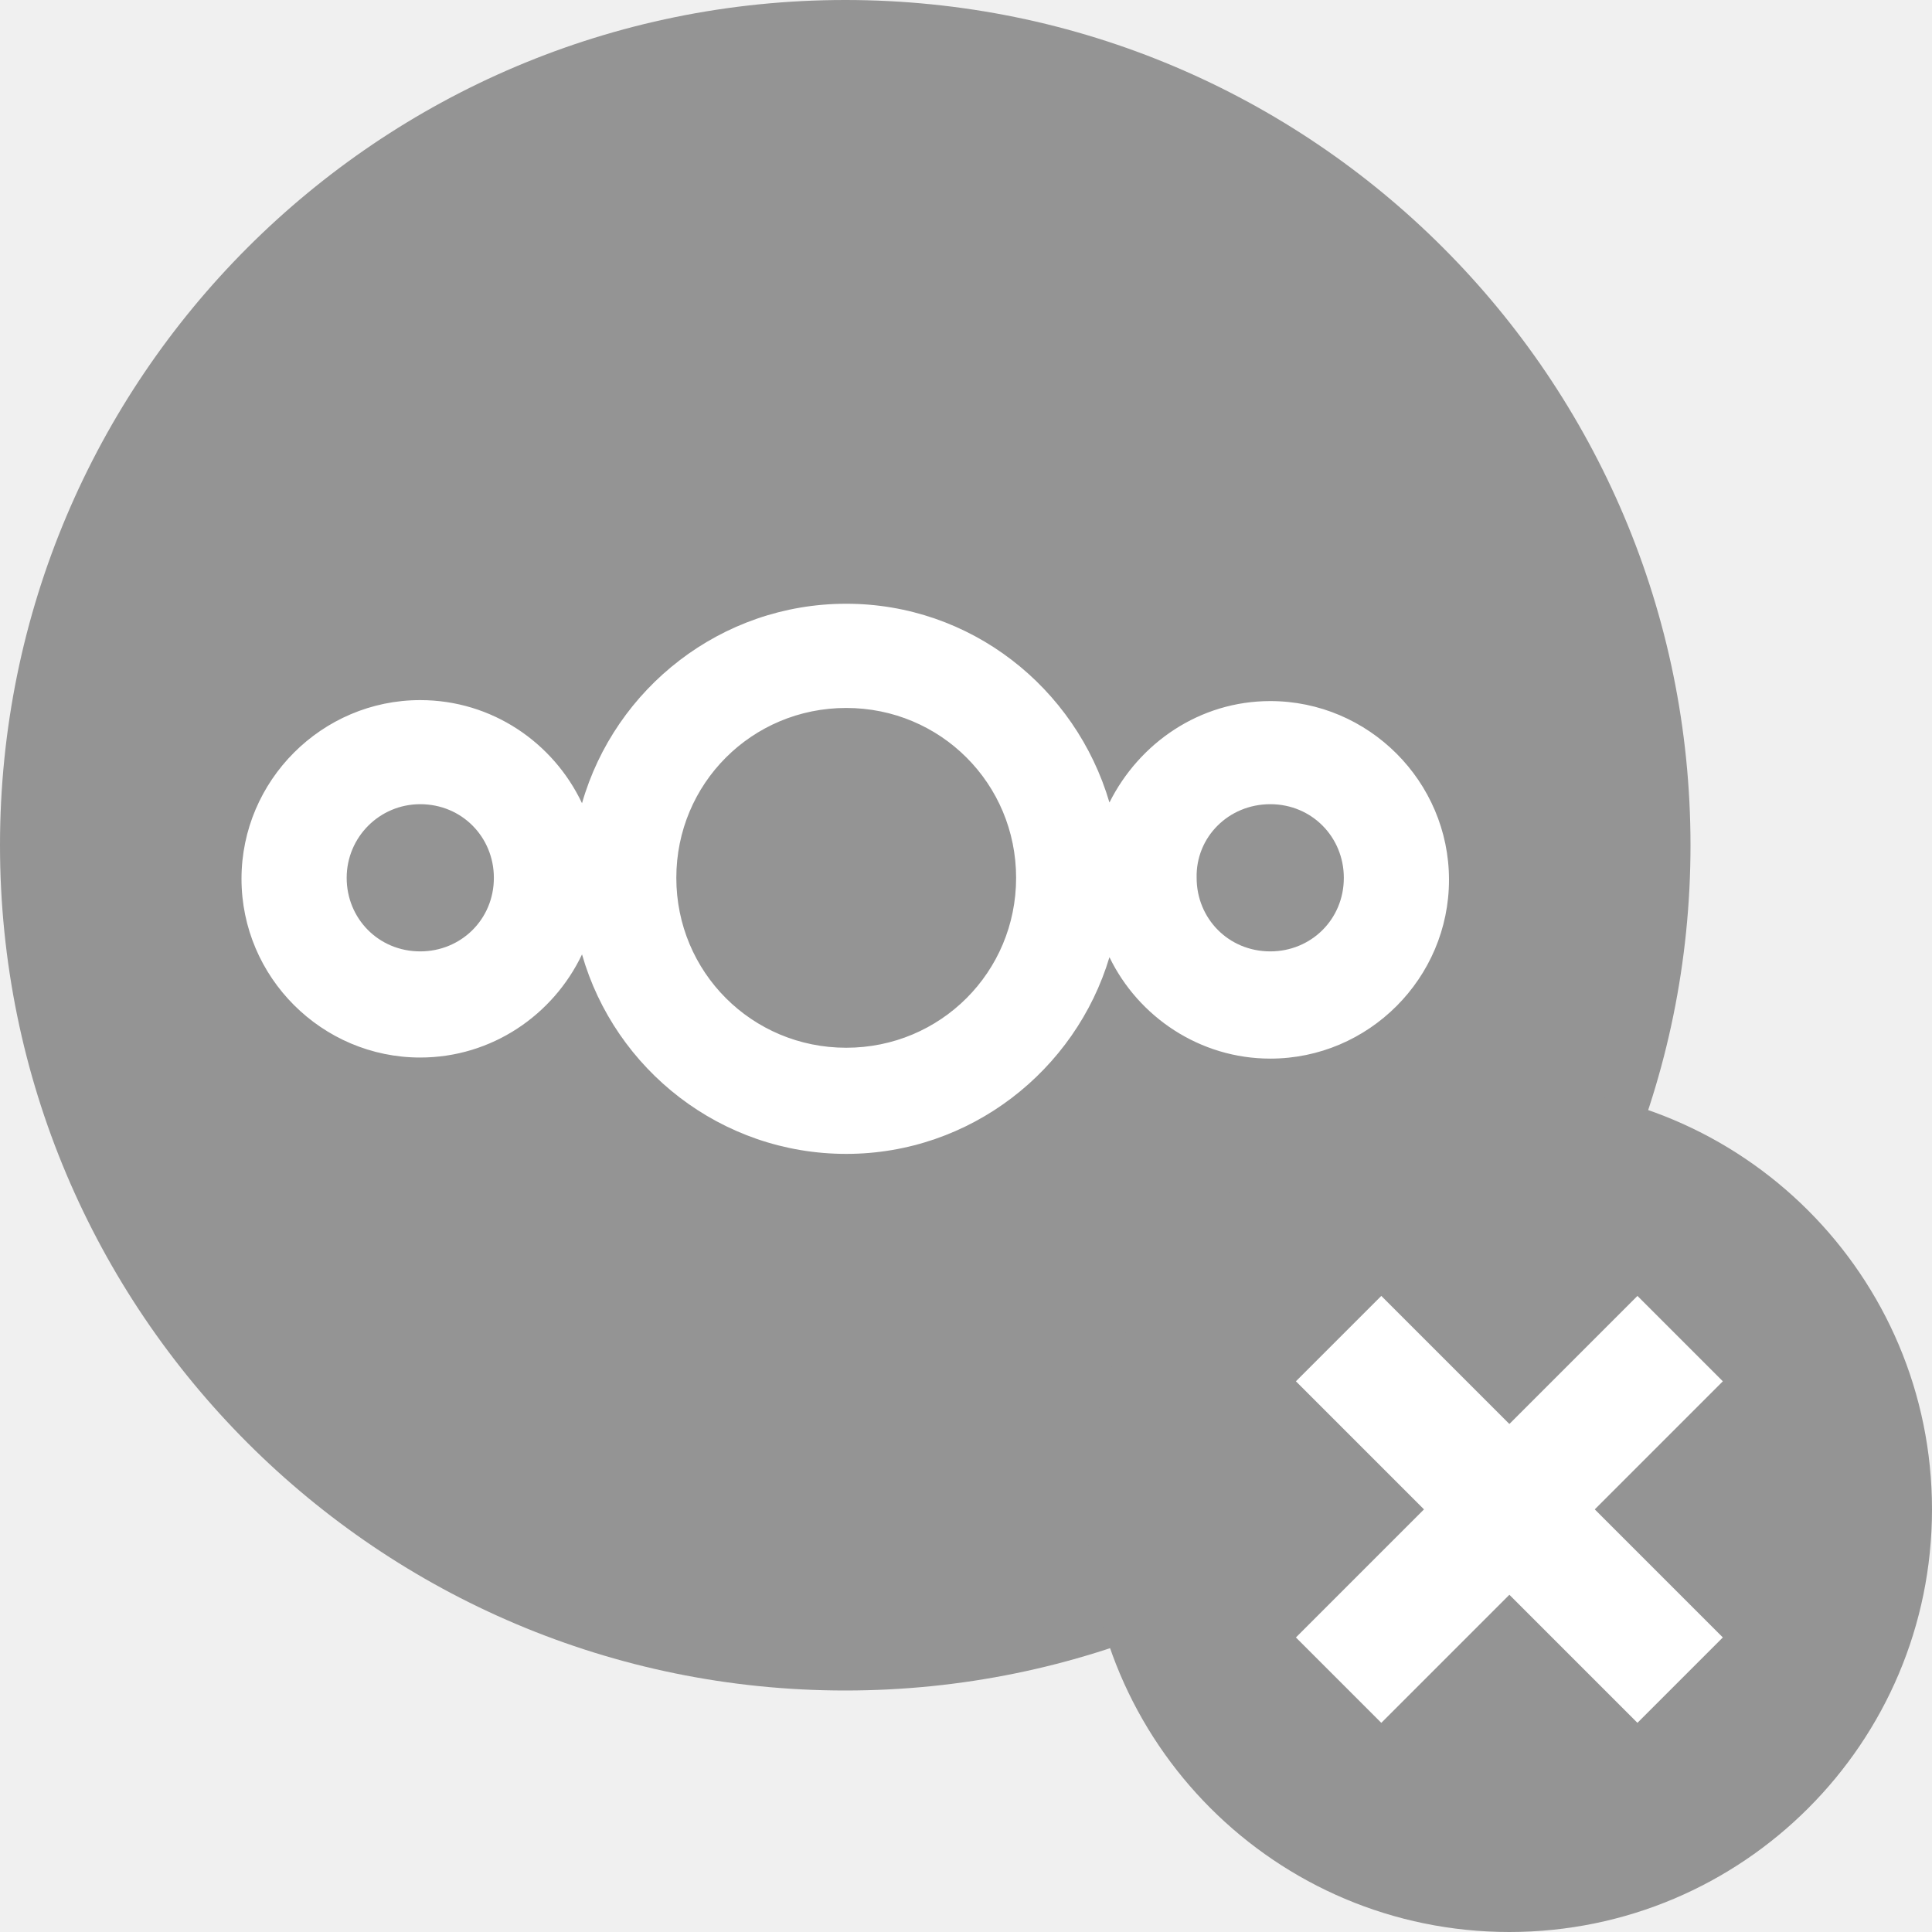
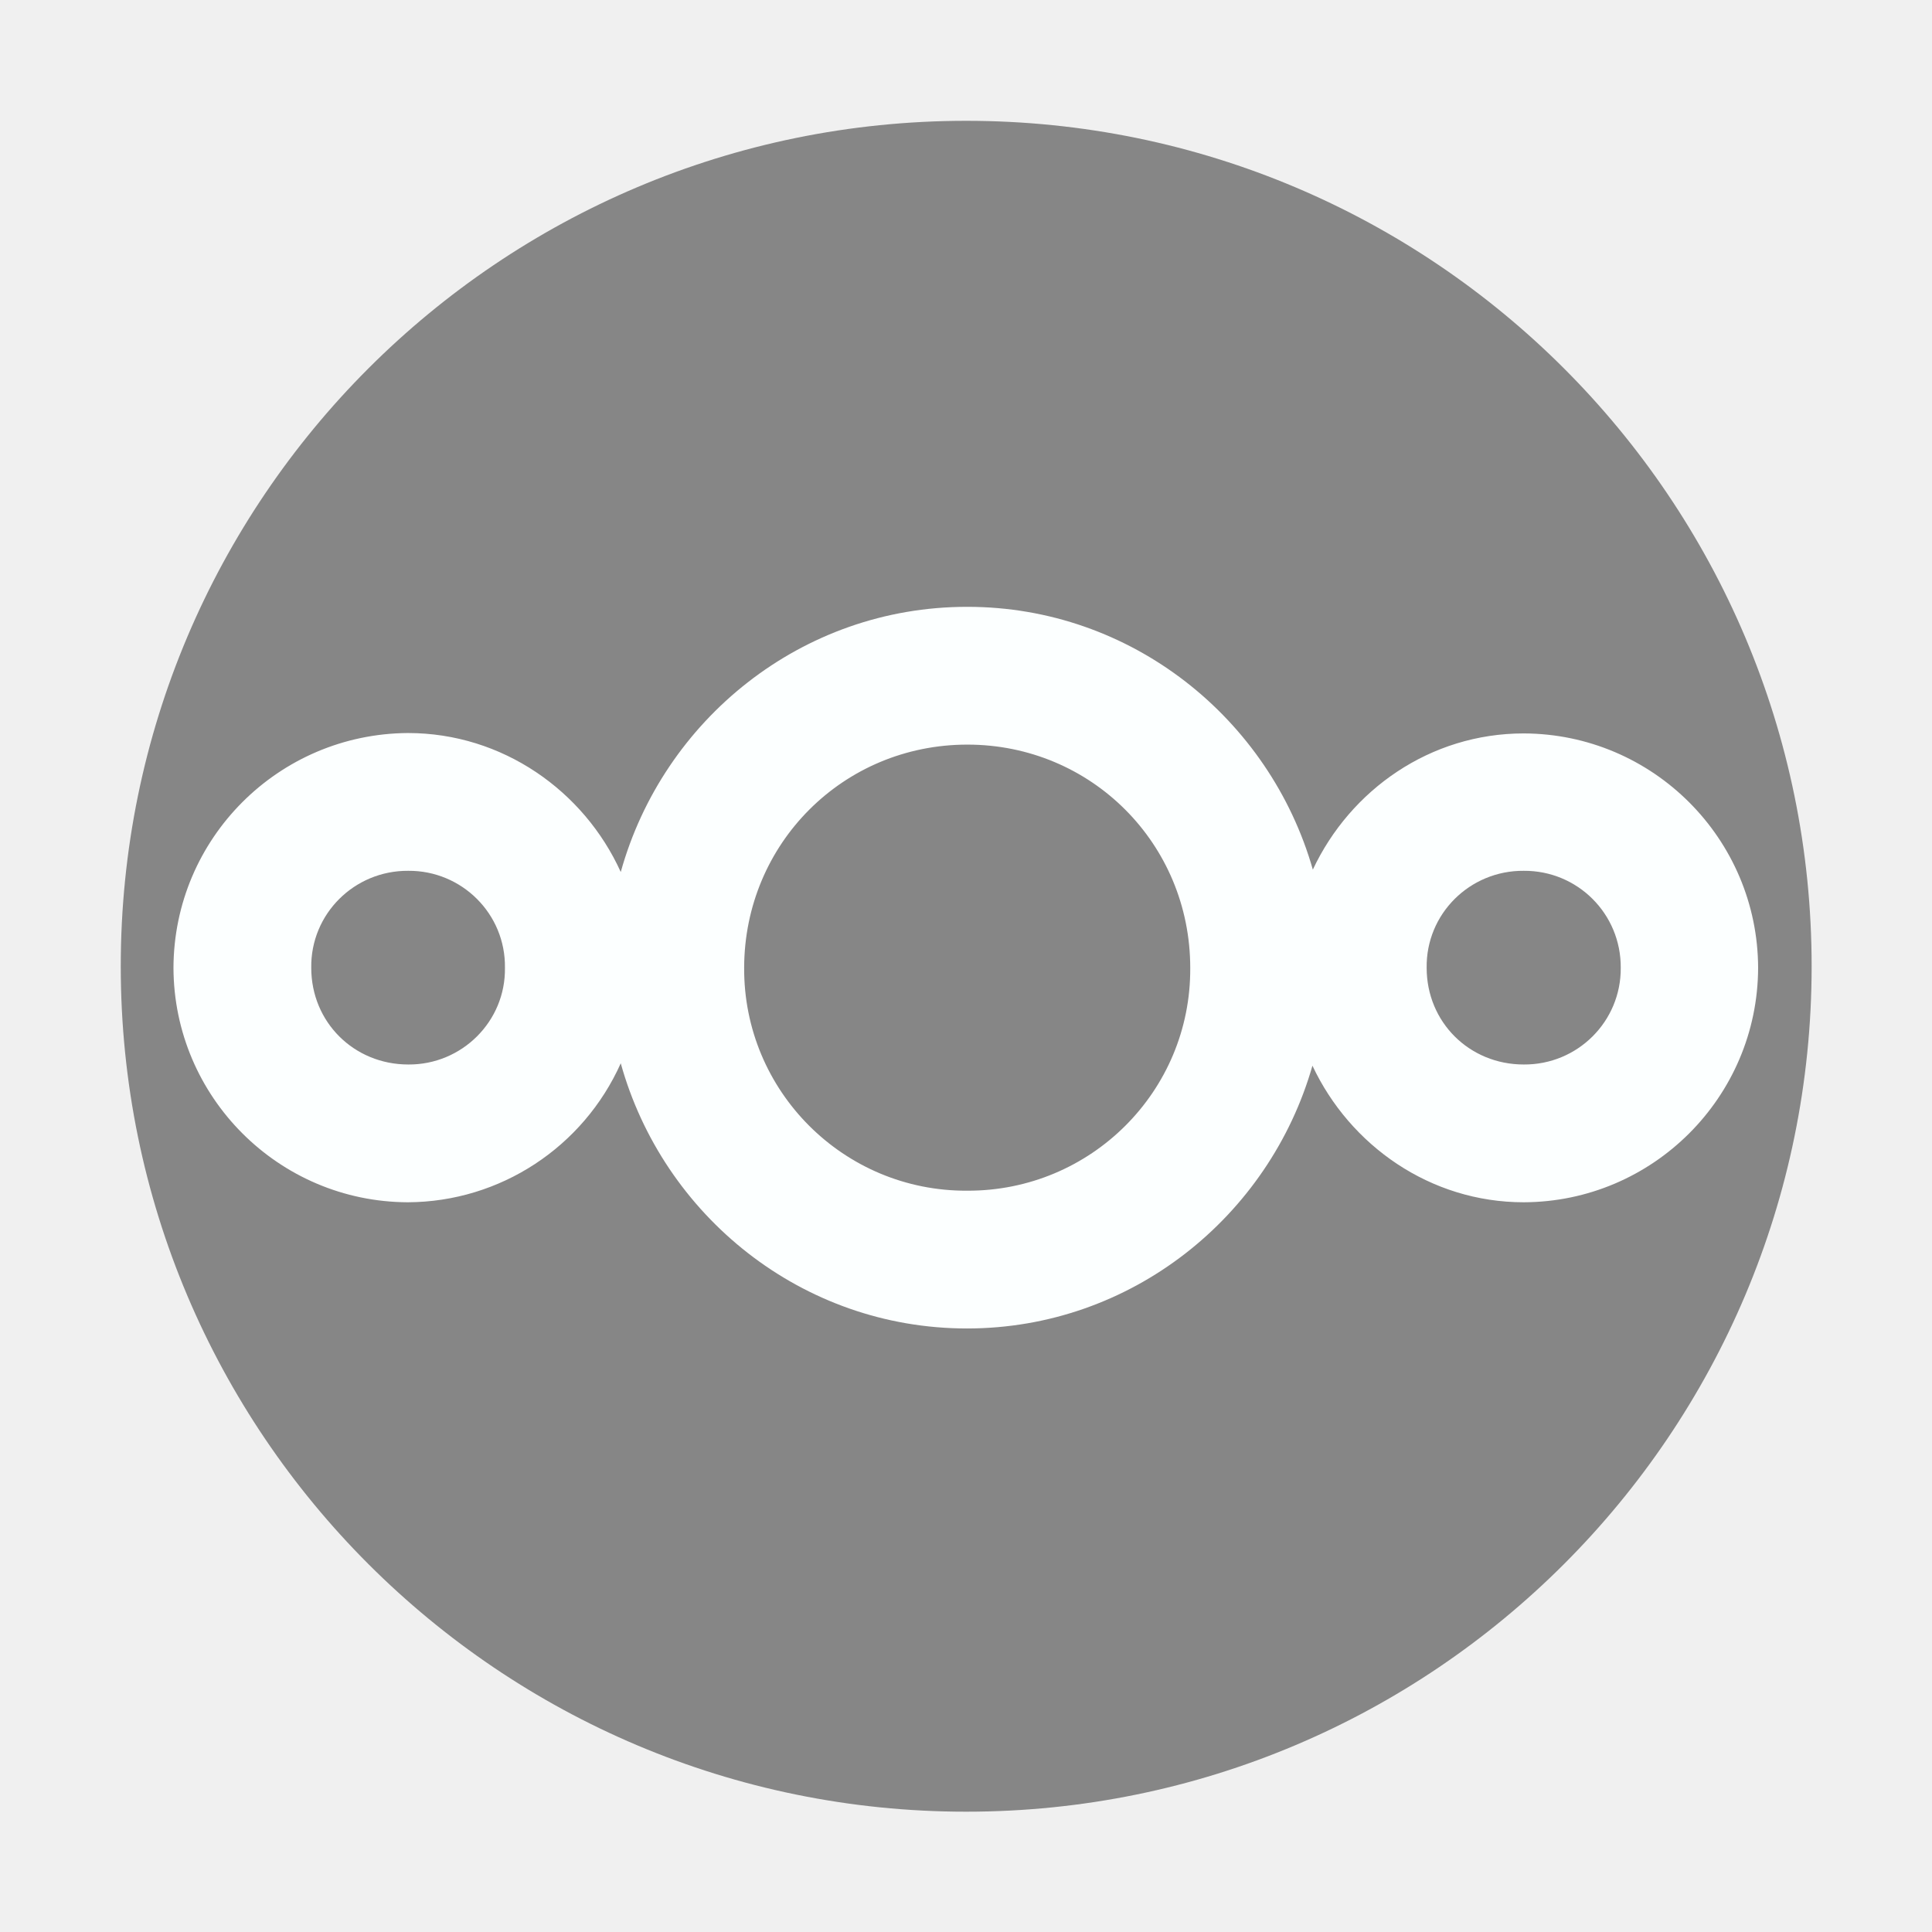
- <svg xmlns="http://www.w3.org/2000/svg" width="16" height="16" viewBox="0 0 16 16">
-   <g fill="none" fill-rule="evenodd">
-     <g fill="#949494">
-       <circle cx="7" cy="7" r="7" />
-       <circle cx="12.5" cy="12.5" r="3.5" />
-     </g>
-     <path fill="#FFF" fill-rule="nonzero" d="M5.008,0 C3.972,0 3.093,0.699 2.82,1.652 C2.582,1.149 2.073,0.798 1.48,0.798 C0.666,0.798 0,1.464 0,2.278 C0,3.093 0.666,3.758 1.48,3.758 C2.073,3.758 2.582,3.405 2.82,2.904 C3.093,3.859 3.972,4.556 5.008,4.556 C6.036,4.556 6.907,3.865 7.188,2.927 C7.427,3.421 7.936,3.767 8.52,3.767 C9.334,3.767 10,3.101 10,2.286 C10,1.472 9.334,0.806 8.52,0.806 C7.936,0.806 7.435,1.152 7.188,1.646 C6.907,0.691 6.036,0 5.008,0 Z M5.008,0.863 C5.789,0.863 6.415,1.489 6.415,2.27 C6.415,3.051 5.789,3.677 5.008,3.677 C4.227,3.677 3.601,3.051 3.601,2.27 C3.601,1.489 4.227,0.863 5.008,0.863 Z M1.48,1.66 C1.826,1.66 2.09,1.933 2.09,2.27 C2.09,2.615 1.817,2.879 1.48,2.879 C1.135,2.879 0.871,2.607 0.871,2.27 C0.871,1.933 1.143,1.66 1.48,1.66 Z M8.52,1.66 C8.865,1.66 9.129,1.933 9.129,2.27 C9.129,2.615 8.857,2.879 8.52,2.879 C8.174,2.879 7.91,2.607 7.91,2.27 C7.902,1.933 8.174,1.66 8.52,1.66 Z" transform="translate(2 5)" />
-     <g fill="#FFF" transform="translate(10 10.5)">
-       <rect width="1" height="4" x="2" transform="rotate(45 2.5 2)" />
-       <rect width="1" height="4" x="2" transform="rotate(-45 2.5 2)" />
-     </g>
+ <svg xmlns="http://www.w3.org/2000/svg" width="16" height="16" version="1.1" viewBox="0 0 4.233 4.233">
+   <g transform="matrix(.87499 0 0 .87499 .26458 -255.9)">
+     <circle cx="2.117" cy="294.88" r="2.117" fill="#868686" stroke-width=".251" />
+     <path d="m2.12 293.98c0.411 0 0.757 0.28 0.865 0.658 0.094-0.2 0.294-0.341 0.528-0.341 0.324 1e-3 0.586 0.264 0.587 0.587-0.001 0.324-0.264 0.586-0.587 0.587-0.234 0-0.435-0.142-0.529-0.342-0.108 0.378-0.454 0.658-0.865 0.658-0.414 0-0.761-0.283-0.867-0.664-0.094 0.21-0.302 0.347-0.533 0.348-0.324-1e-3 -0.586-0.264-0.587-0.587 0.001-0.324 0.263-0.586 0.587-0.588 0.237 0 0.441 0.145 0.533 0.348 0.106-0.381 0.453-0.664 0.867-0.664zm0 0.345c-0.311 0-0.558 0.248-0.559 0.558-0.002 0.309 0.249 0.561 0.559 0.559 0.309 1e-3 0.56-0.249 0.558-0.558 0-0.311-0.248-0.559-0.558-0.559zm-1.4 0.316c-0.135-1e-3 -0.245 0.108-0.243 0.243 0 0.136 0.107 0.242 0.243 0.242 0.134 1e-3 0.244-0.108 0.242-0.242 0.002-0.135-0.108-0.244-0.242-0.243zm2.793 0c-0.135-1e-3 -0.245 0.108-0.243 0.243 0 0.136 0.107 0.242 0.243 0.242 0.135 1e-3 0.244-0.108 0.243-0.242 0.001-0.135-0.108-0.244-0.243-0.243z" fill="#fcffff" stroke-width=".265" />
  </g>
</svg>
